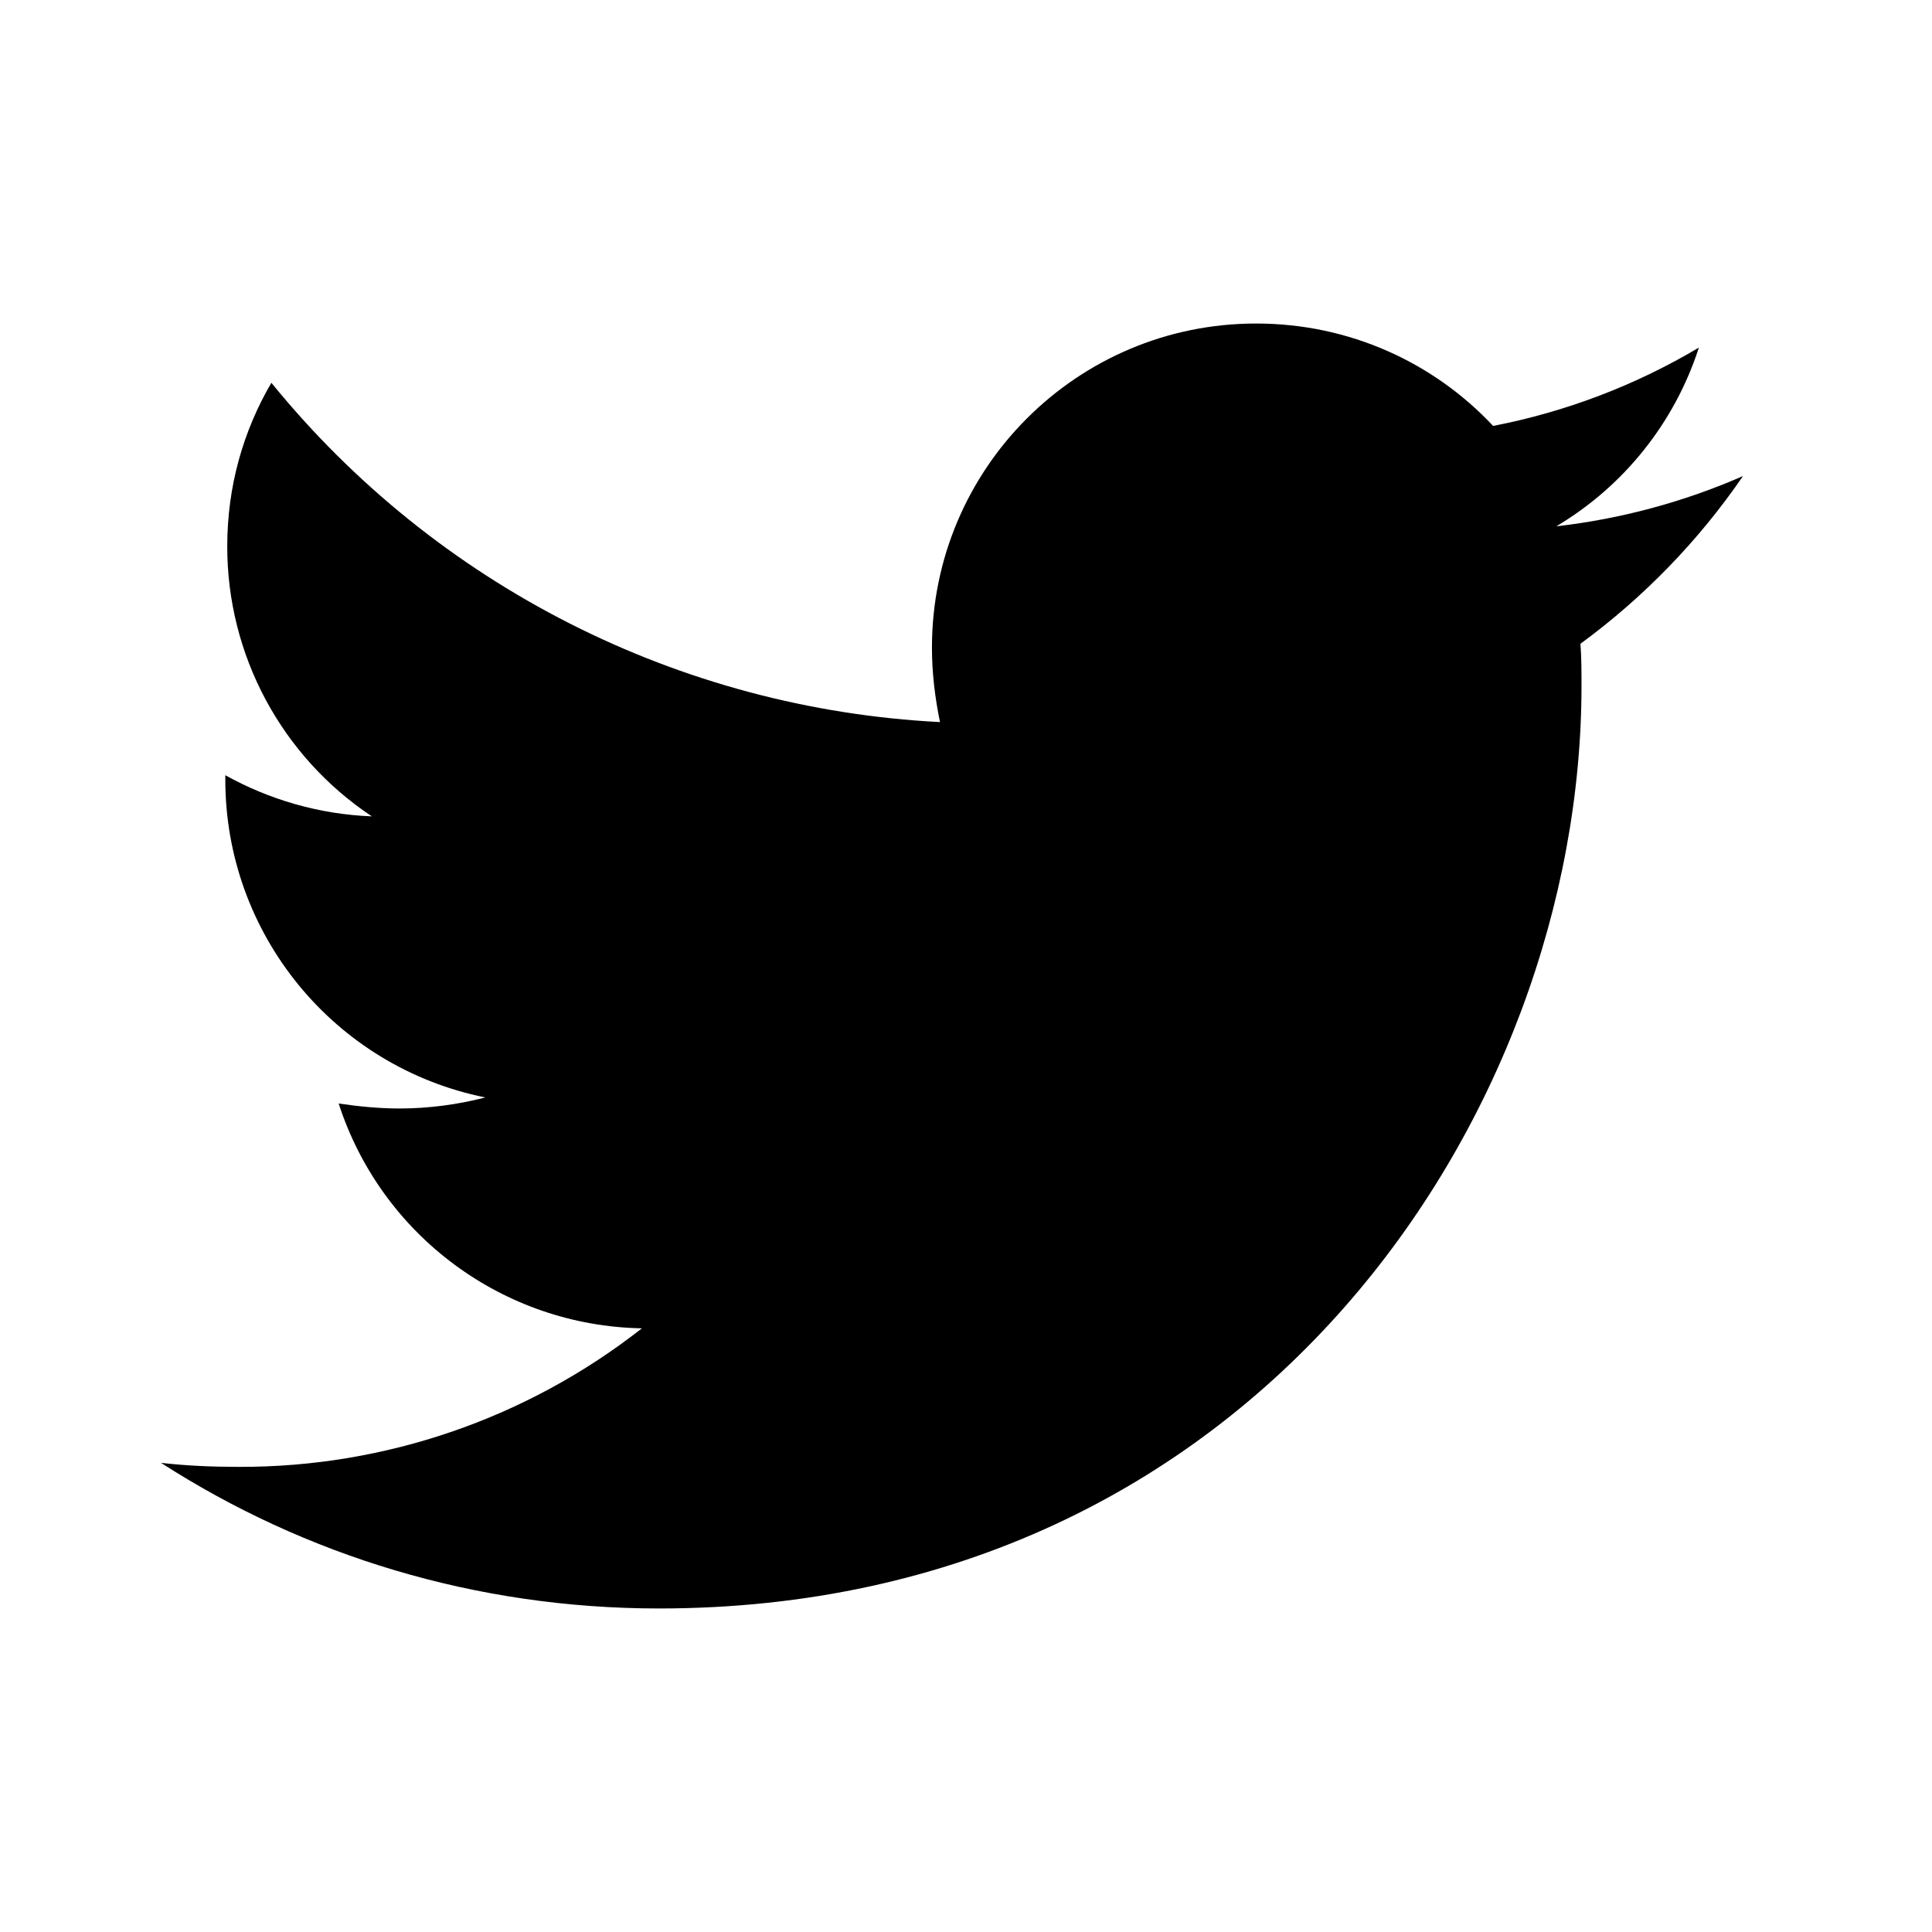
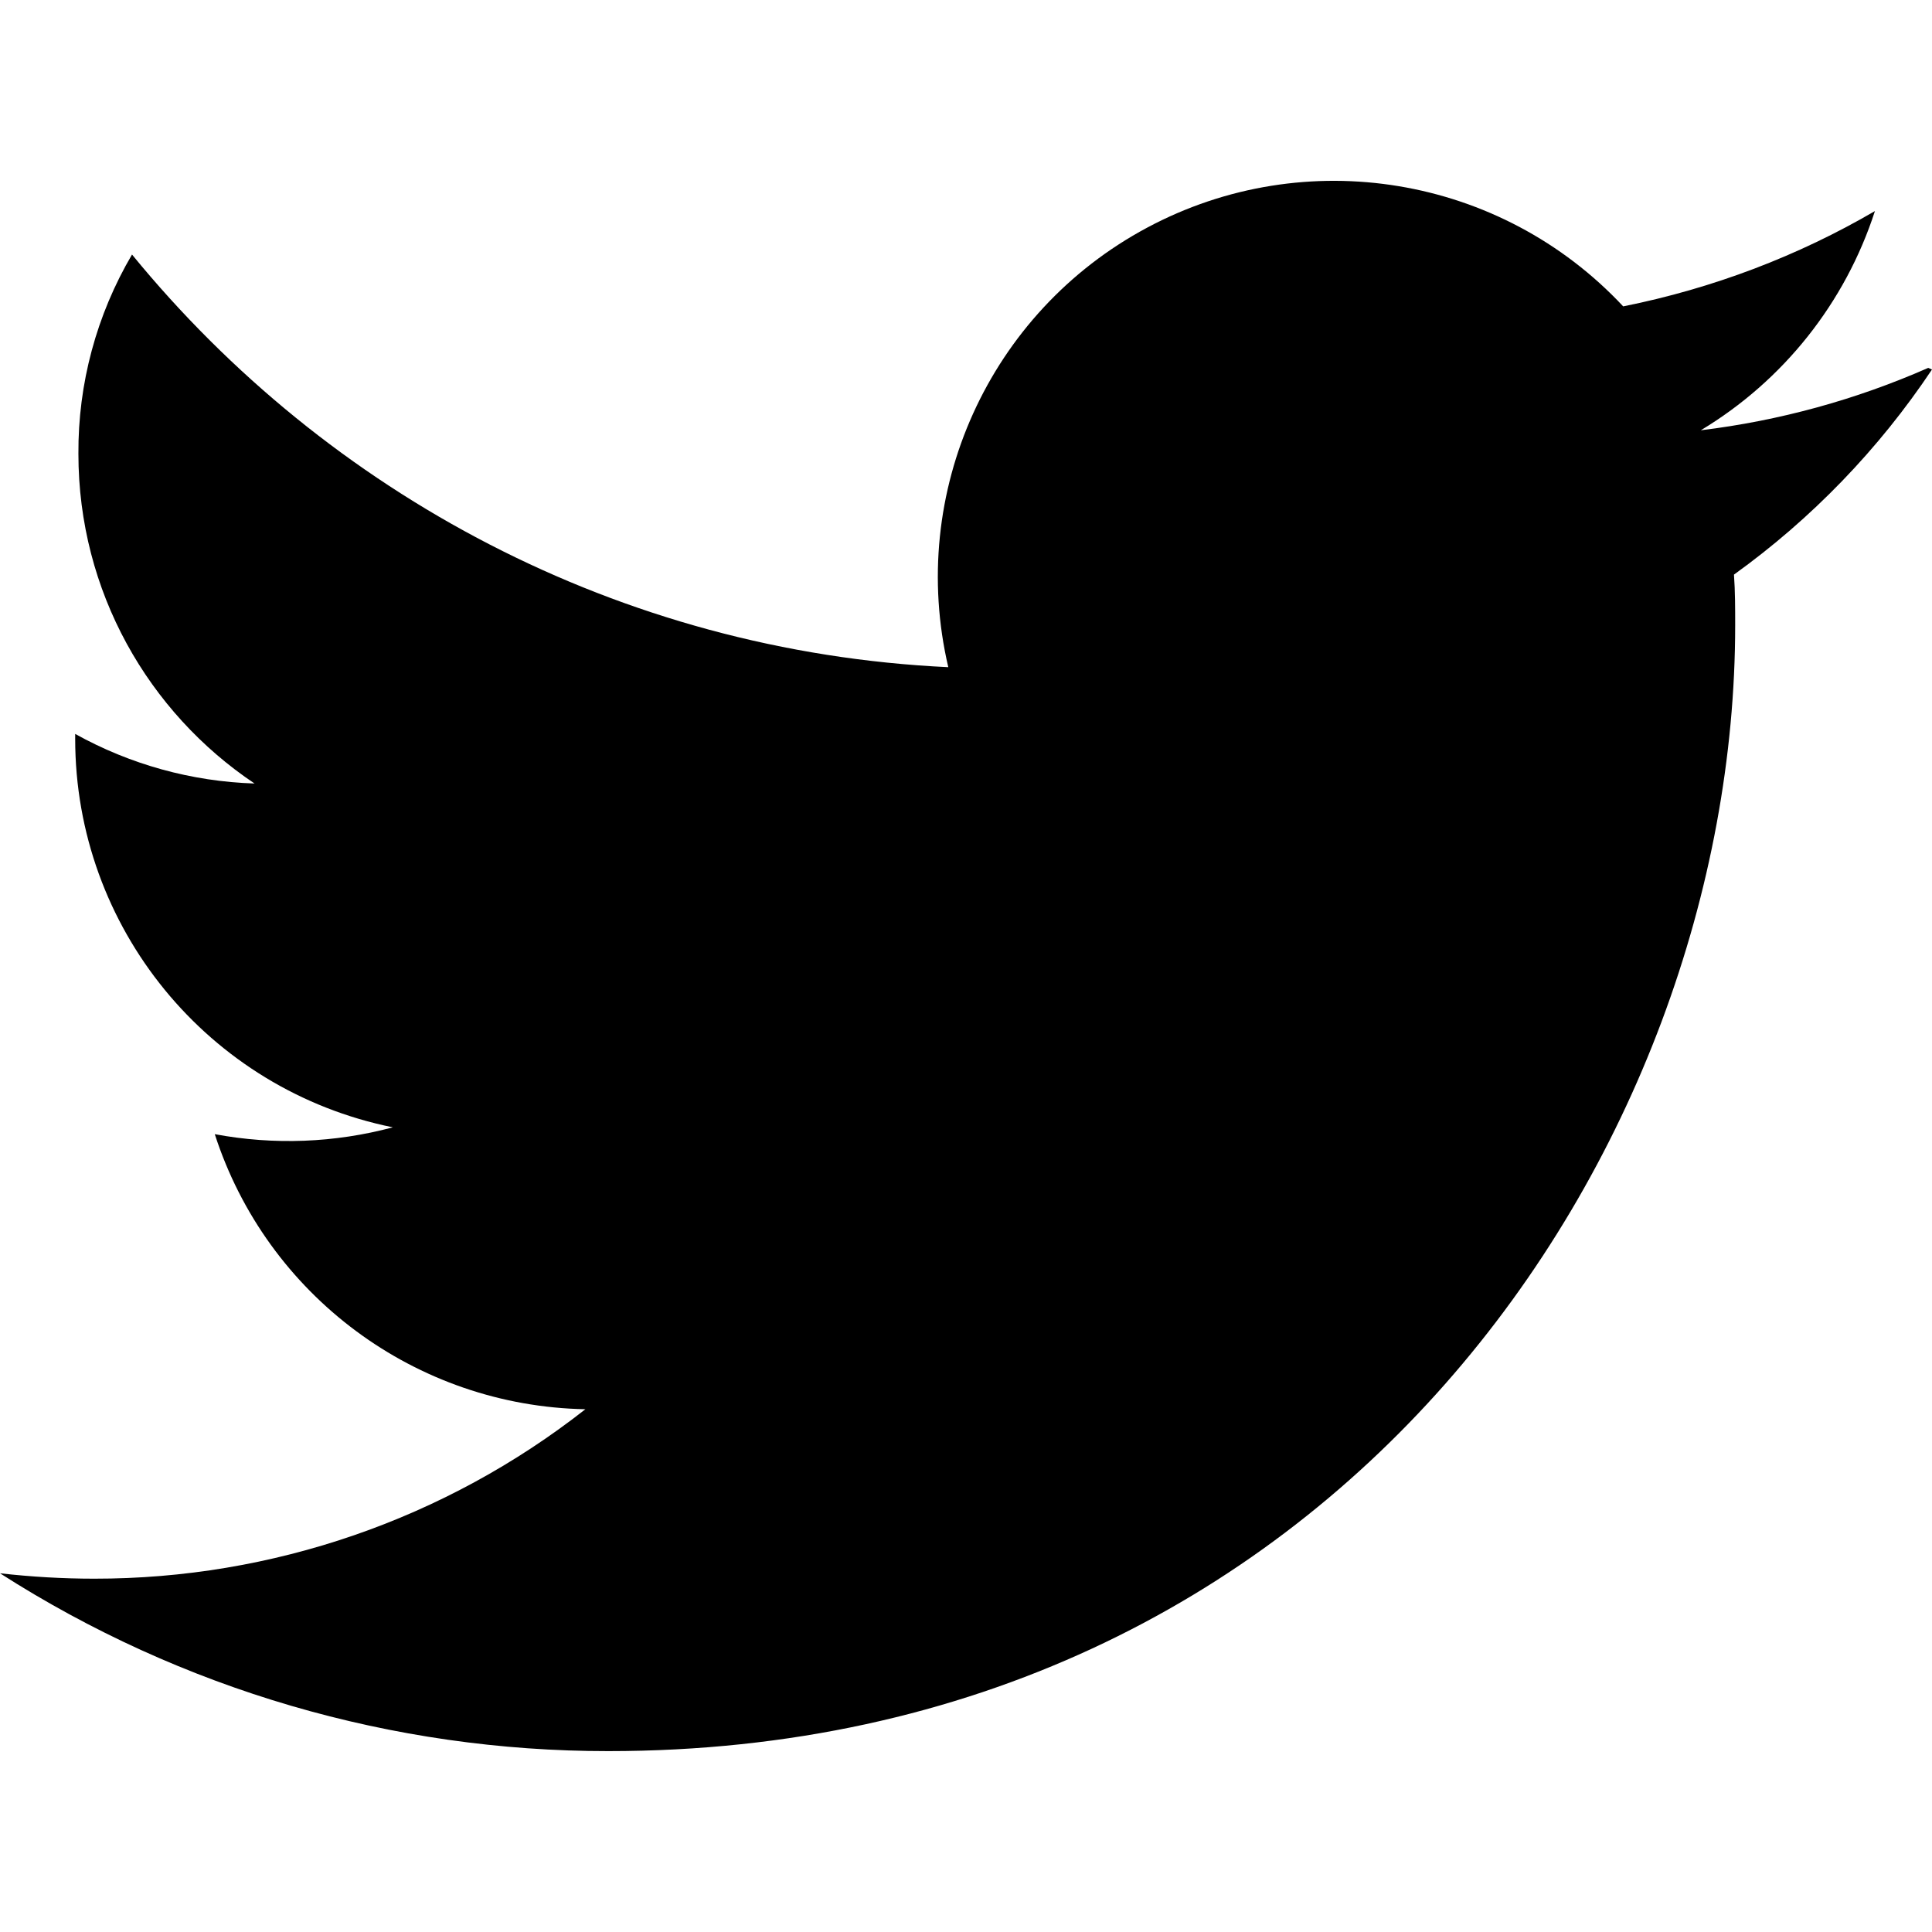
- <svg xmlns="http://www.w3.org/2000/svg" class="size-6" viewBox="0 0 24 24">
-   <path fill="currentColor" d="M19.633 7.997c.013.175.013.349.013.523c0 5.325-4.053 11.461-11.46 11.461c-2.282 0-4.402-.661-6.186-1.809c.324.037.636.05.973.05a8.07 8.07 0 0 0 5.001-1.721a4.036 4.036 0 0 1-3.767-2.793c.249.037.499.062.761.062c.361 0 .724-.05 1.061-.137a4.027 4.027 0 0 1-3.23-3.953v-.05c.537.299 1.16.486 1.82.511a4.022 4.022 0 0 1-1.796-3.354c0-.748.199-1.434.548-2.032a11.457 11.457 0 0 0 8.306 4.215c-.062-.3-.1-.611-.1-.923a4.026 4.026 0 0 1 4.028-4.028c1.16 0 2.207.486 2.943 1.272a7.957 7.957 0 0 0 2.556-.973a4.02 4.02 0 0 1-1.771 2.22a8.073 8.073 0 0 0 2.319-.624a8.645 8.645 0 0 1-2.019 2.083" />
+ <svg xmlns="http://www.w3.org/2000/svg" viewBox="0 0 24 24" fill="currentColor">
+   <path d="M23.953 4.57a10 10 0 01-2.825.775 4.958 4.958 0 002.163-2.723c-.951.555-2.005.959-3.127 1.184a4.92 4.92 0 00-8.384 4.482C7.69 8.095 4.067 6.13 1.64 3.162a4.822 4.822 0 00-.666 2.475c0 1.71.87 3.213 2.188 4.096a4.904 4.904 0 01-2.228-.616v.06a4.923 4.923 0 003.946 4.827 4.996 4.996 0 01-2.212.085 4.936 4.936 0 004.604 3.417 9.867 9.867 0 01-6.102 2.105c-.39 0-.779-.023-1.17-.067a13.995 13.995 0 007.557 2.209c9.053 0 13.998-7.496 13.998-13.985 0-.21 0-.42-.015-.63A9.935 9.935 0 0024 4.59z" />
</svg>
